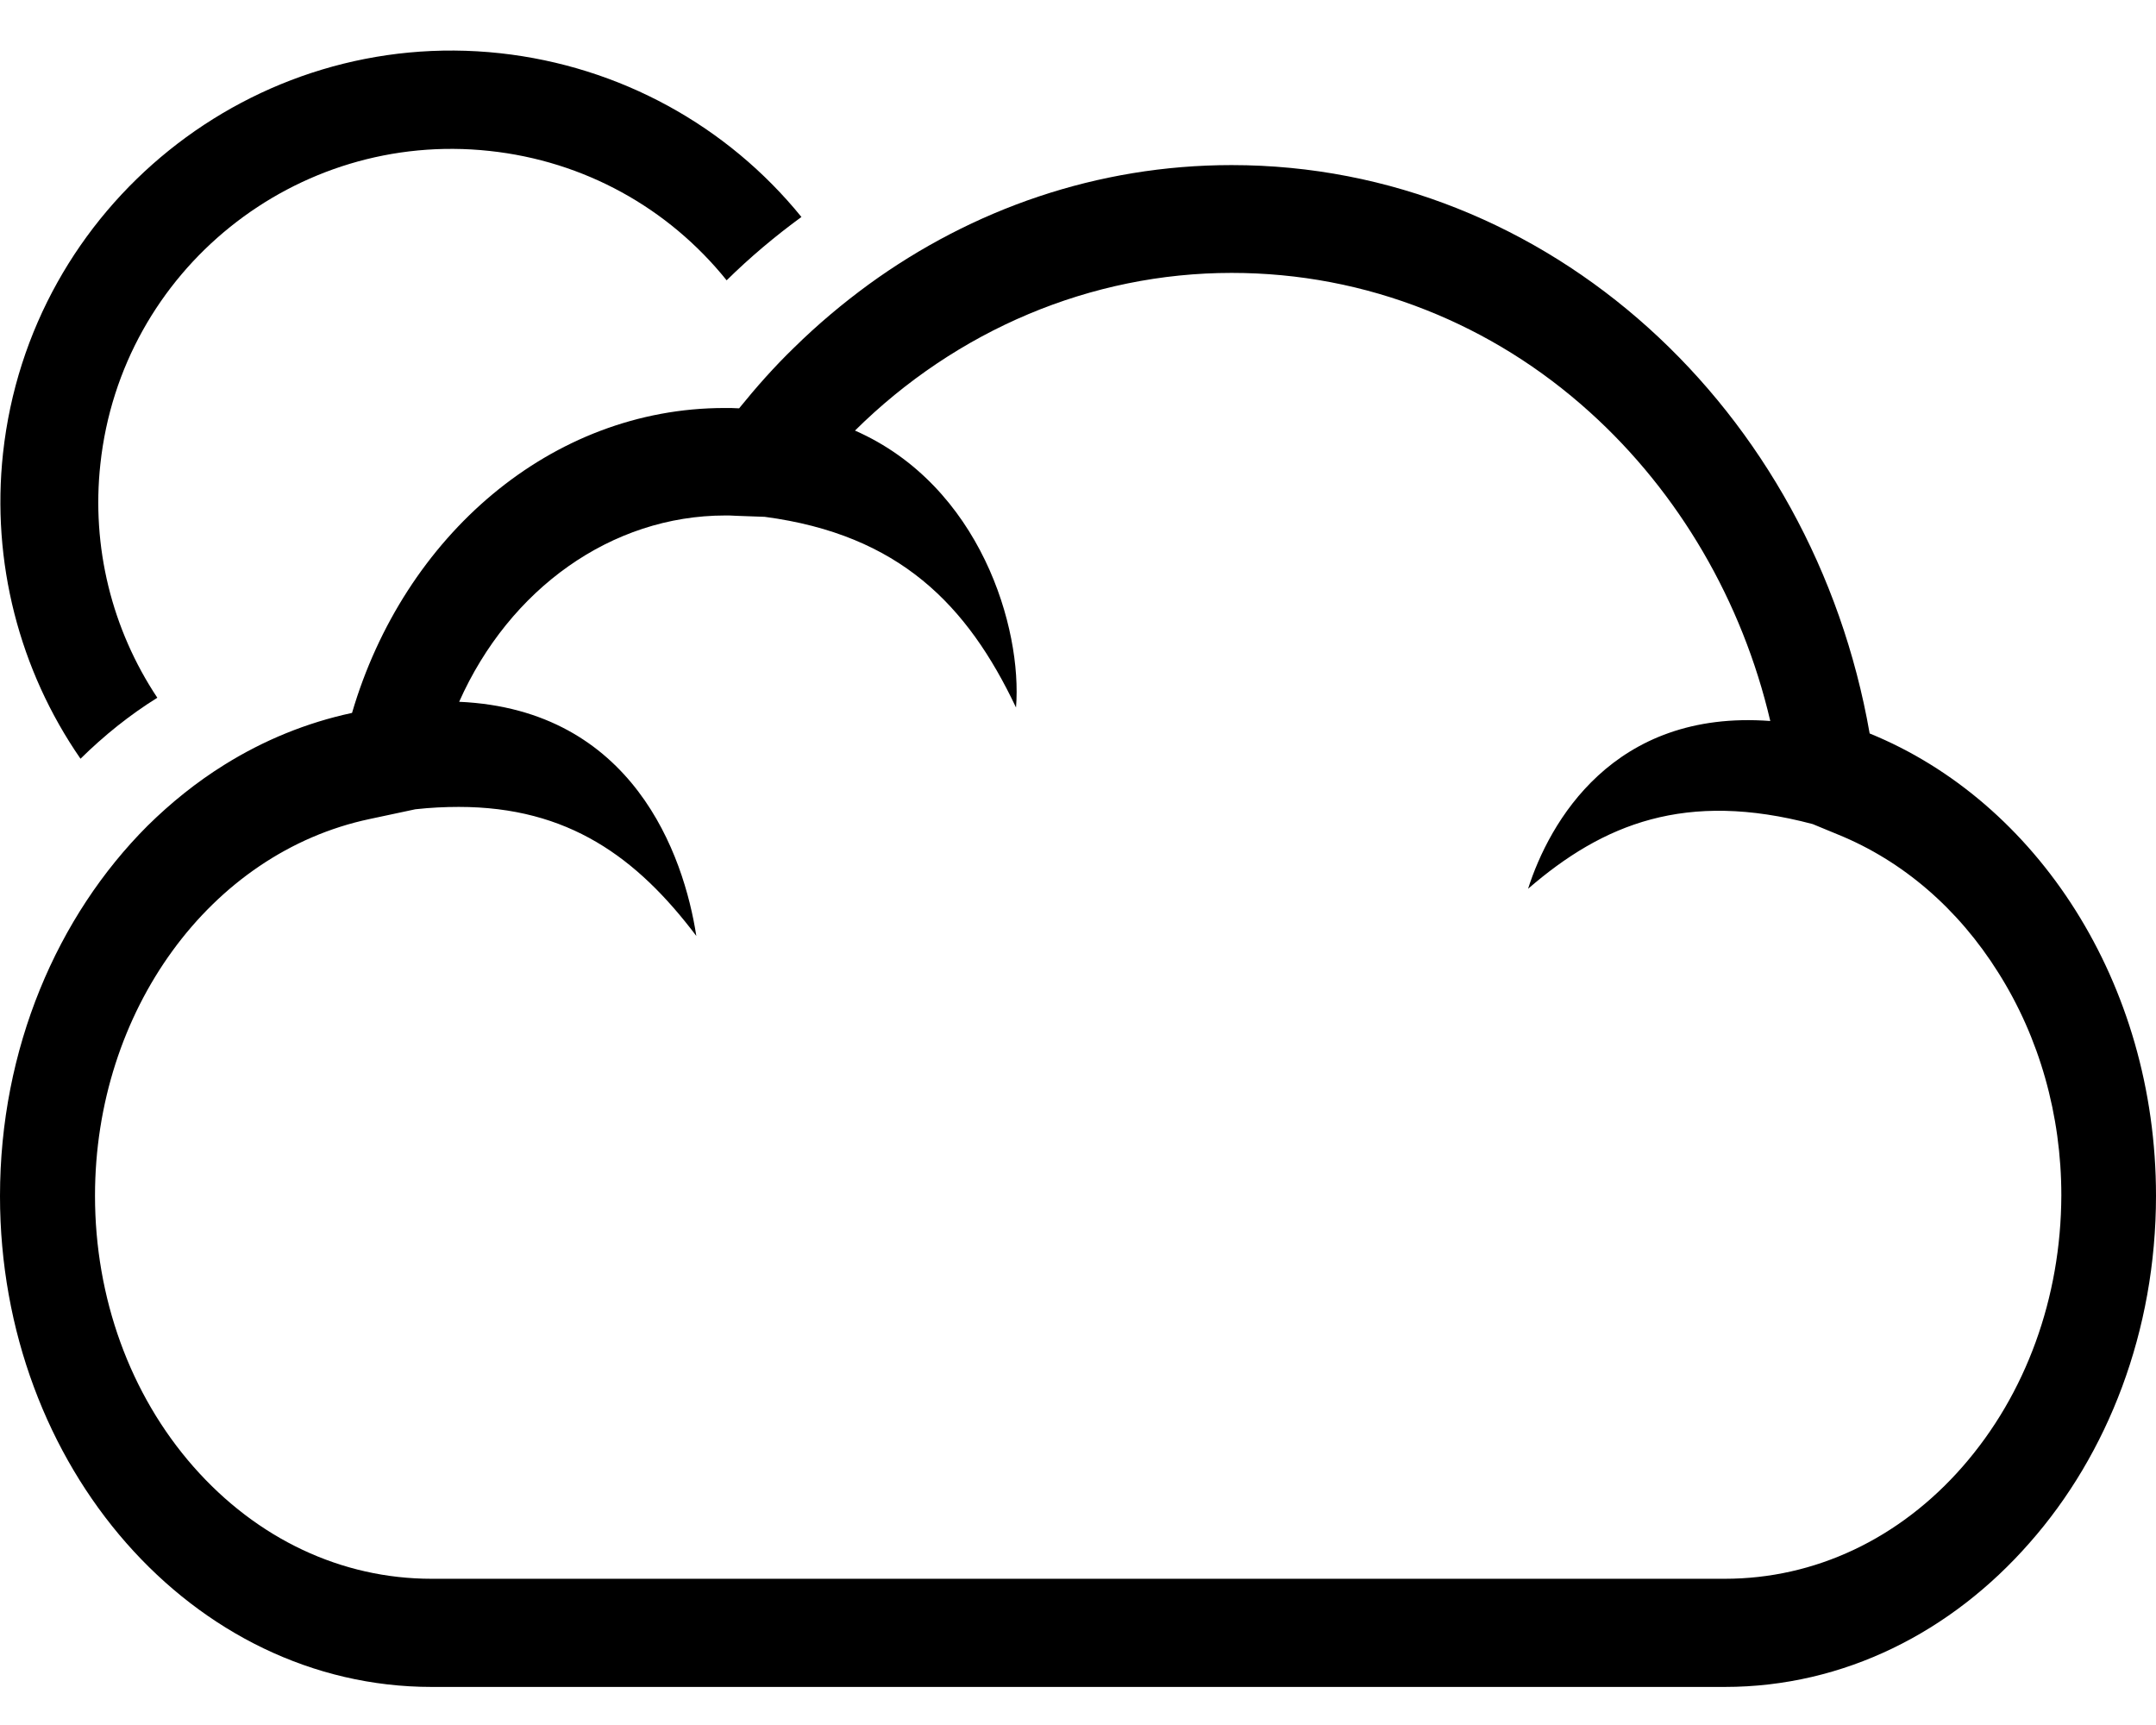
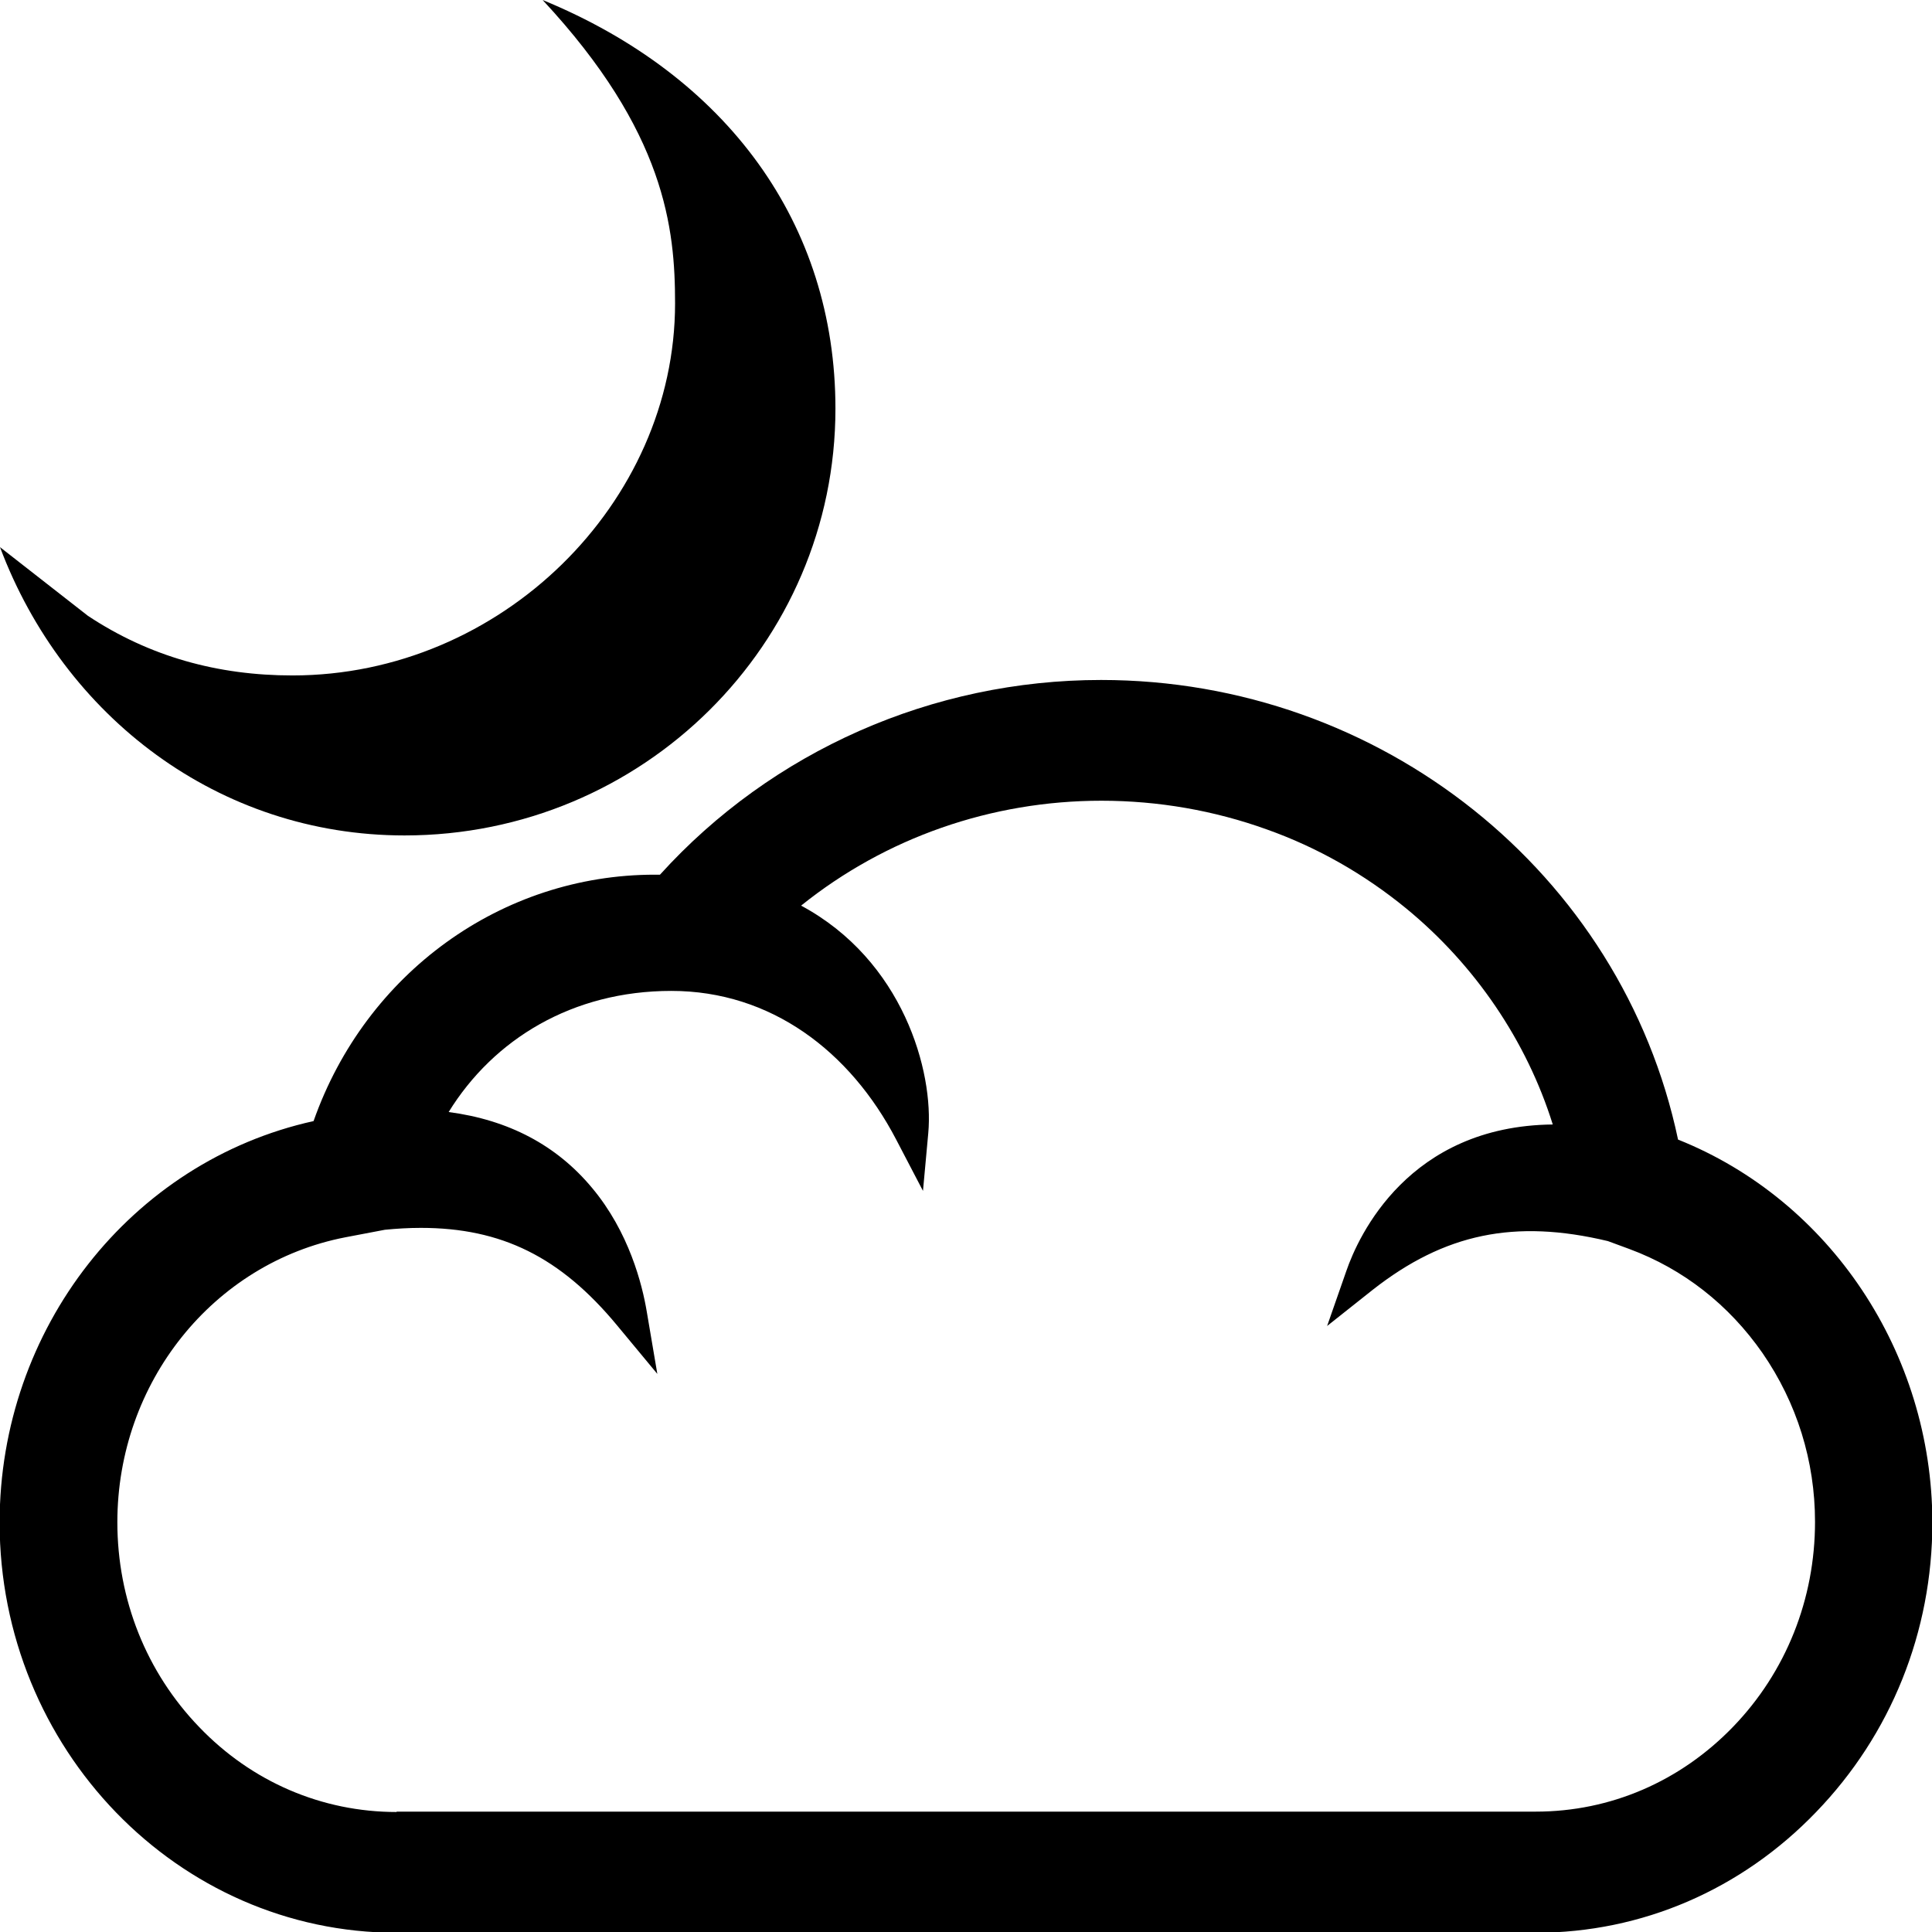
- <svg xmlns="http://www.w3.org/2000/svg" version="1.1" id="Layer_1" focusable="false" x="0px" y="0px" viewBox="0 0 640 512" style="enable-background:new 0 0 640 512;" xml:space="preserve">
+ <svg xmlns="http://www.w3.org/2000/svg" version="1.1" id="Layer_4" x="0px" y="0px" viewBox="0 0 512 512" style="enable-background:new 0 0 512 512;" xml:space="preserve">
  <g id="_x33_2">
-     <path d="M555,217.7C538.2,121.6,459.8,49,365.6,49c-39.9,0-77,13.1-107.7,35.4c-7.8,5.7-15.3,12-22.2,18.8   c-5.8,5.6-11.2,11.7-16.3,18c-1.4-0.1-2.8-0.1-4.3-0.1c-51.5,0-95.2,38-110.6,90.5c-13.5,2.9-26.2,8.1-37.9,15.4   c-8.2,5.1-15.8,11.2-22.8,18.1C17,271.9,0,311.2,0,355c0,80.4,57.3,145.7,128.1,145.7h302.2c47.7,0,81.7,0,81.7,0   c35.4,0,67.3-16.3,90.5-42.8c23.2-26.3,37.5-62.8,37.5-103C640,291.7,604.6,237.9,555,217.7z M582.6,435.3   c-18.8,21.5-43.9,33.3-70.6,33.3H128.1c-26.7,0-51.8-11.8-70.7-33.3c-18.8-21.4-29.2-50.1-29.2-80.4c0-54.8,34.2-101.8,81.5-111.8   l13.6-2.9c4.5-0.5,8.8-0.7,12.9-0.7c32.5,0,52.9,15,70.5,38.3c-3.7-24-18.8-67.2-70.4-69.5c14.9-33.5,45.2-55.3,79-55.3   c1,0,1.9,0,3.3,0.1l8.4,0.3c40,5.3,60.2,26.2,74.6,56.6c1.9-23.4-10.5-65.8-47.8-82.2C283.9,98,323.8,81,365.6,81   c19.9,0,39.3,3.7,57.7,11c17.7,7,34.1,17.2,48.6,30.3c26.5,23.9,45.3,56.2,53.6,91.7c-46.7-3.5-65.6,30.1-71.9,49.8   c22.3-19.3,46.8-29.2,84.5-19.2l7.5,3.1c19.2,7.8,35.7,22,47.6,41c12.2,19.3,18.7,42.3,18.7,66.1   C611.8,385.2,601.4,413.8,582.6,435.3z" />
-     <path d="M237.9,64.4c-7.8,5.7-15.3,12-22.2,18.8c-17.3-21.5-42.3-35.4-70.4-38.4C87.8,38.6,36,80.2,29.8,137.7   c-2.7,24.6,3.4,49.1,16.9,69.4c-8.2,5.1-15.8,11.2-22.8,18.1c-18.2-26.3-26.5-58.5-23-90.7C8.9,61.1,75.1,7.8,148.5,15.8   C184,19.7,215.9,37.3,237.9,64.4z" />
+     <path d="M444.7,302c-14.9-70.7-78.8-121.8-152.9-121.8c-44.7,0-87.2,18.8-116.9,51.6c-0.5,0-1,0-1.4,0c-40.6,0-76.6,26.1-90.4,65.3   c-48.4,10.7-83.2,55-83.2,106.4c0,59.9,47.2,108.7,105.2,108.7H407c28.1,0,54.5-11.4,74.3-32c19.8-20.5,30.8-47.7,30.8-76.8   C512,358.5,485,318.1,444.7,302z M459.3,457.6c-14,14.5-32.5,22.5-52.3,22.5H105.1v0.1c-19.8,0-38.4-8-52.3-22.5   c-14-14.5-21.7-33.8-21.7-54.3c0-37,25.4-68.7,60.4-75.5l10.5-2c3.1-0.3,6.2-0.5,9.5-0.5c21.4,0,37,7.7,52,25.8l10.7,12.9   l-2.8-16.5c-1.2-7.2-4.7-21.1-14.5-32.8c-9.4-11.3-22.1-18-38-20.1c11.9-19.3,32.8-32.1,59-32.1c26.4,0,47.4,16,59.6,39.4l7.1,13.6   l1.4-15.3c1.5-16.4-6.7-45.8-33.7-60.3c22.4-18,50.4-27.8,79.6-27.8c15.1,0,29.9,2.6,43.8,7.6c13.5,4.8,25.9,11.9,36.9,20.9   c18.3,15,32,35.2,38.9,57.3c-38.2,0.4-51.5,29.5-54.7,38.8l-5.1,14.6l12.1-9.6c19-14.9,37.6-18.8,62.3-12.9l5.7,2.1   c14.3,5.3,26.4,14.8,35.3,27.6c9.1,13.2,13.9,28.6,13.9,44.7C481,423.8,473.3,443.1,459.3,457.6z" />
+     <path d="M143.8,0c48.9,20.1,77.6,59.3,77.6,108.3c0,62.4-51.1,113.1-114.2,113.1C58,221.4,16.9,190,0,145l23.3,18.2   C39.6,174,57.7,179,77.5,179c55.3,0,101.4-45.7,101.4-98.6C178.9,60.6,176.4,35,143.8,0z" />
  </g>
</svg>
